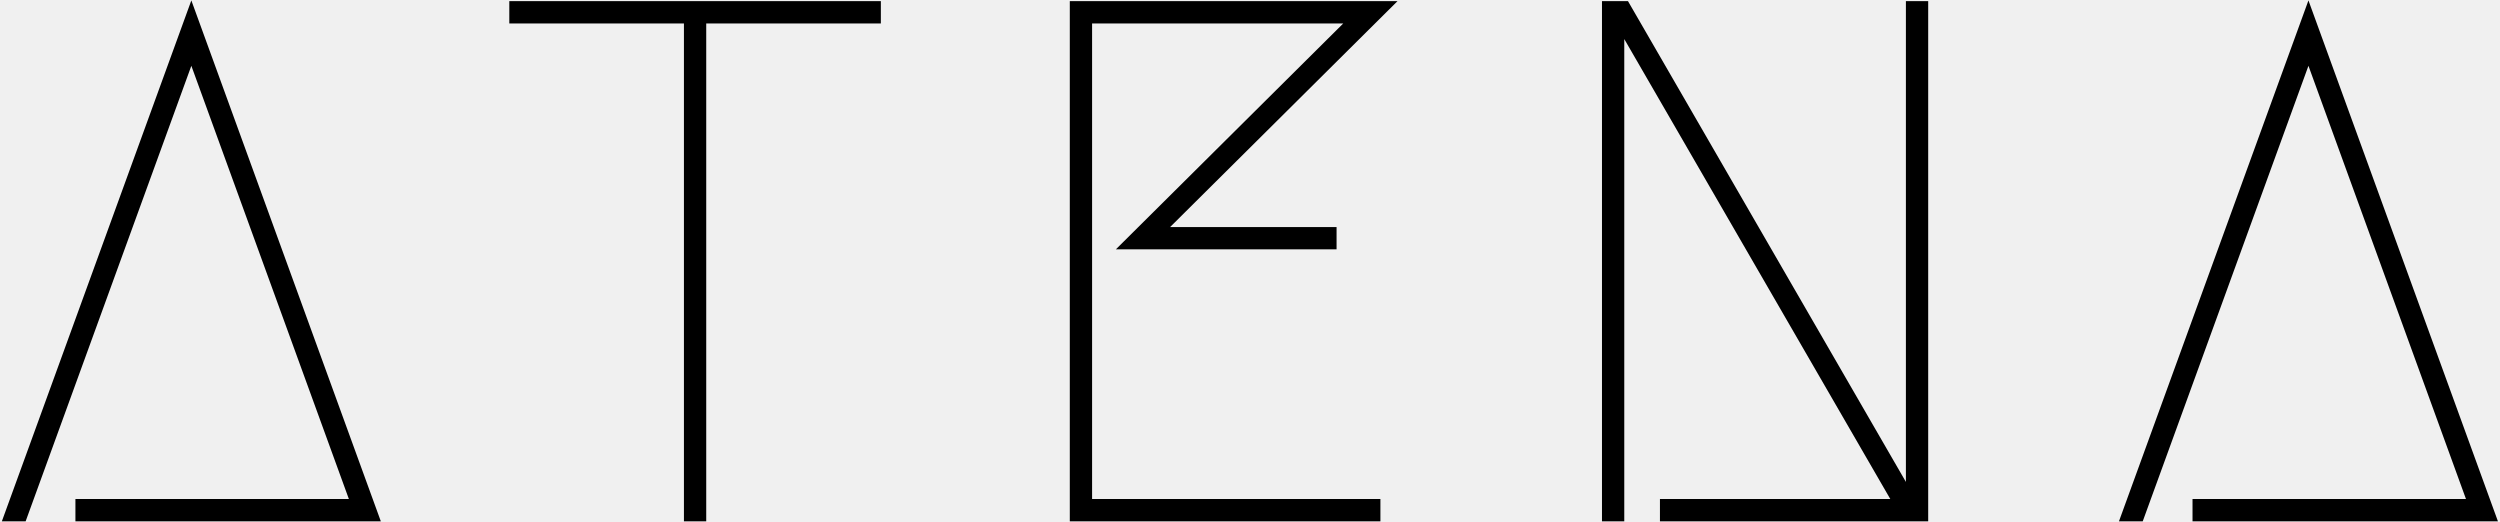
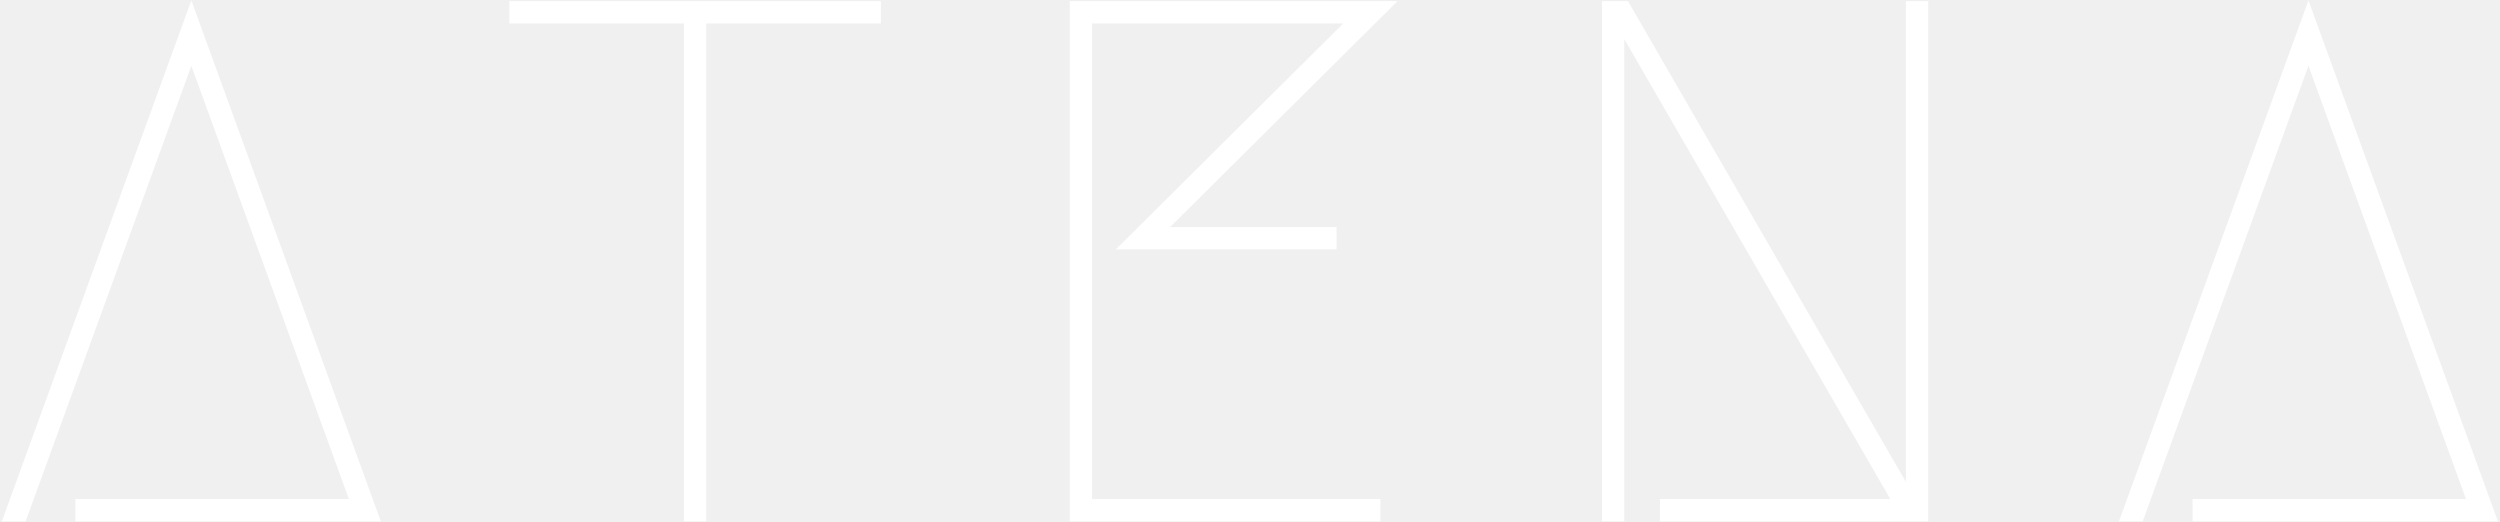
<svg xmlns="http://www.w3.org/2000/svg" width="868" height="181" viewBox="0 0 868 181" fill="none">
-   <path d="M26.186 173.26H121.13L66.434 22.846L8.9 181H0.644L66.434 0.142L132.224 181H26.186V173.26ZM305.832 0.4V8.14H245.202V181H237.462V8.14H176.832V0.4H305.832ZM464.056 86.572H387.43L466.378 8.14H379.174V173.26H479.278V181H371.434V0.4H485.212L406.264 78.832H464.056V86.572ZM576.331 173.26H656.311L563.947 13.558V181H556.207V0.4H565.237L661.729 167.326V0.4H669.469V181H576.331V173.26ZM761.244 173.26H856.188L801.492 22.846L743.958 181H735.702L801.492 0.142L867.282 181H761.244V173.26Z" fill="black" />
+   <path d="M26.186 173.26H121.13L66.434 22.846L8.9 181H0.644L66.434 0.142L132.224 181H26.186V173.26ZM305.832 0.4V8.14H245.202V181H237.462V8.14H176.832V0.4H305.832ZM464.056 86.572H387.43L466.378 8.14H379.174V173.26H479.278V181H371.434V0.4H485.212L406.264 78.832H464.056V86.572ZM576.331 173.26H656.311L563.947 13.558V181H556.207V0.4H565.237L661.729 167.326V0.4H669.469V181H576.331V173.26ZM761.244 173.26H856.188L801.492 22.846L743.958 181H735.702L801.492 0.142L867.282 181H761.244V173.26Z" fill="white" />
</svg>
